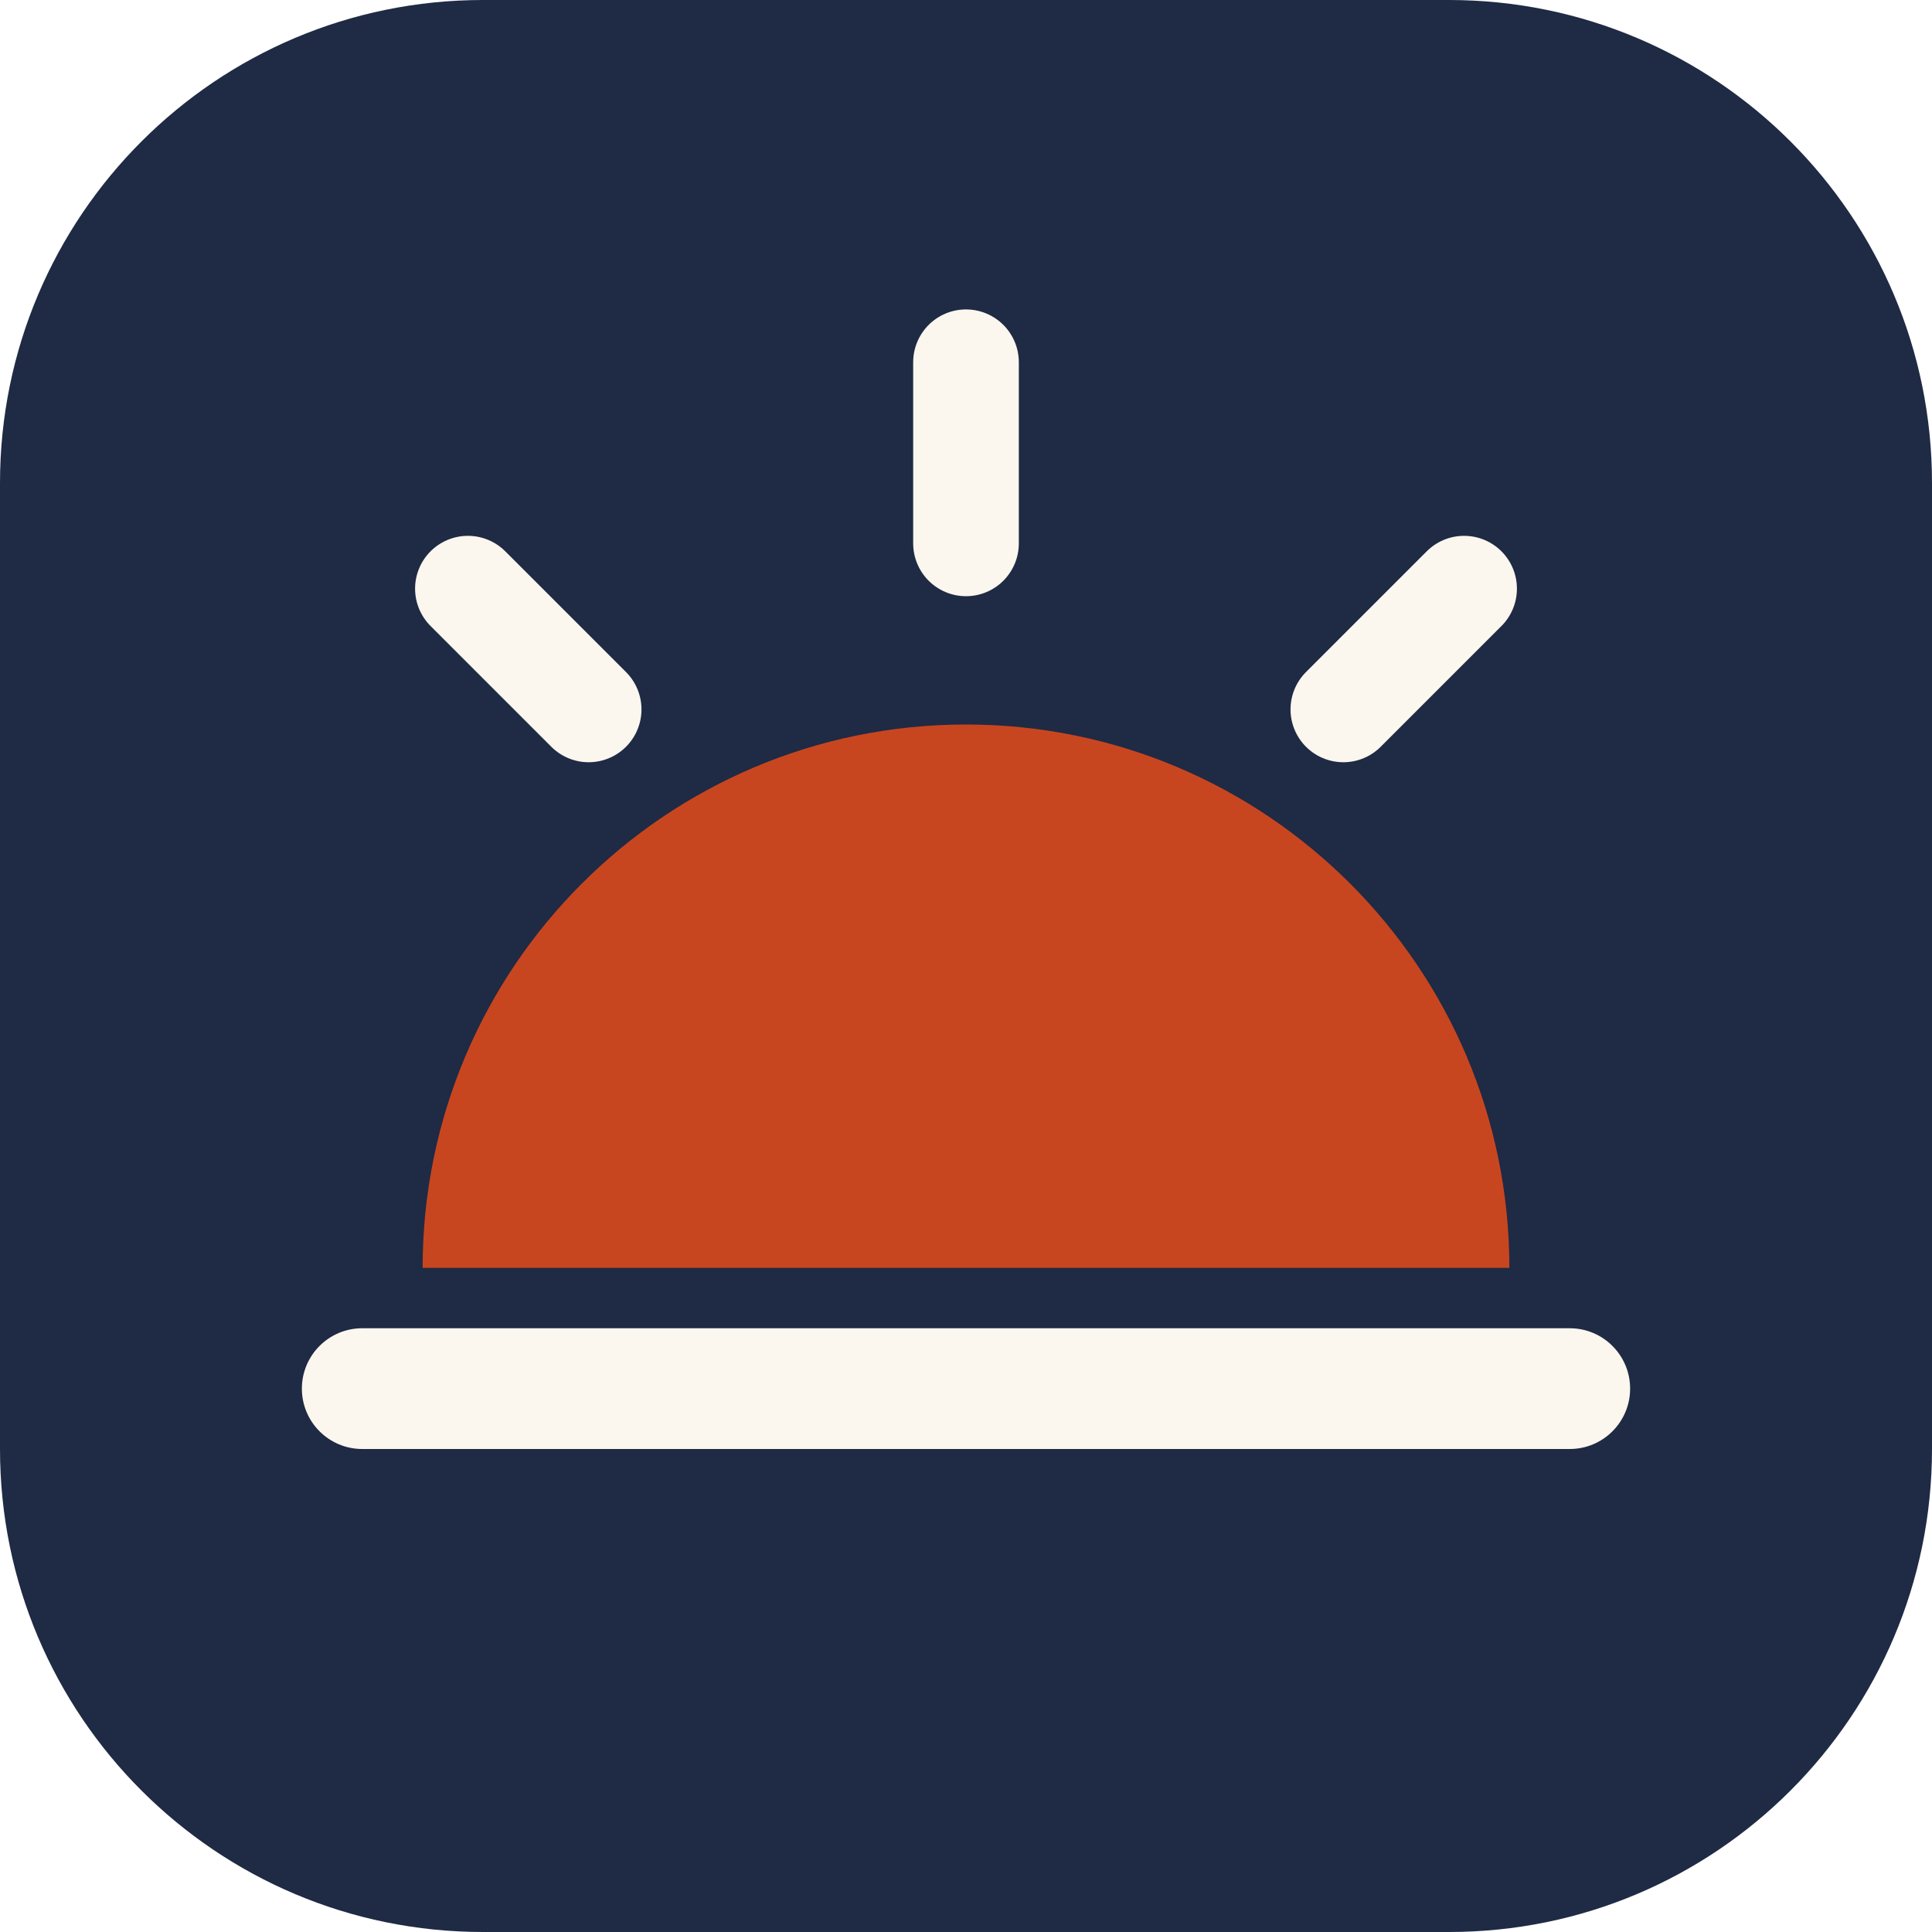
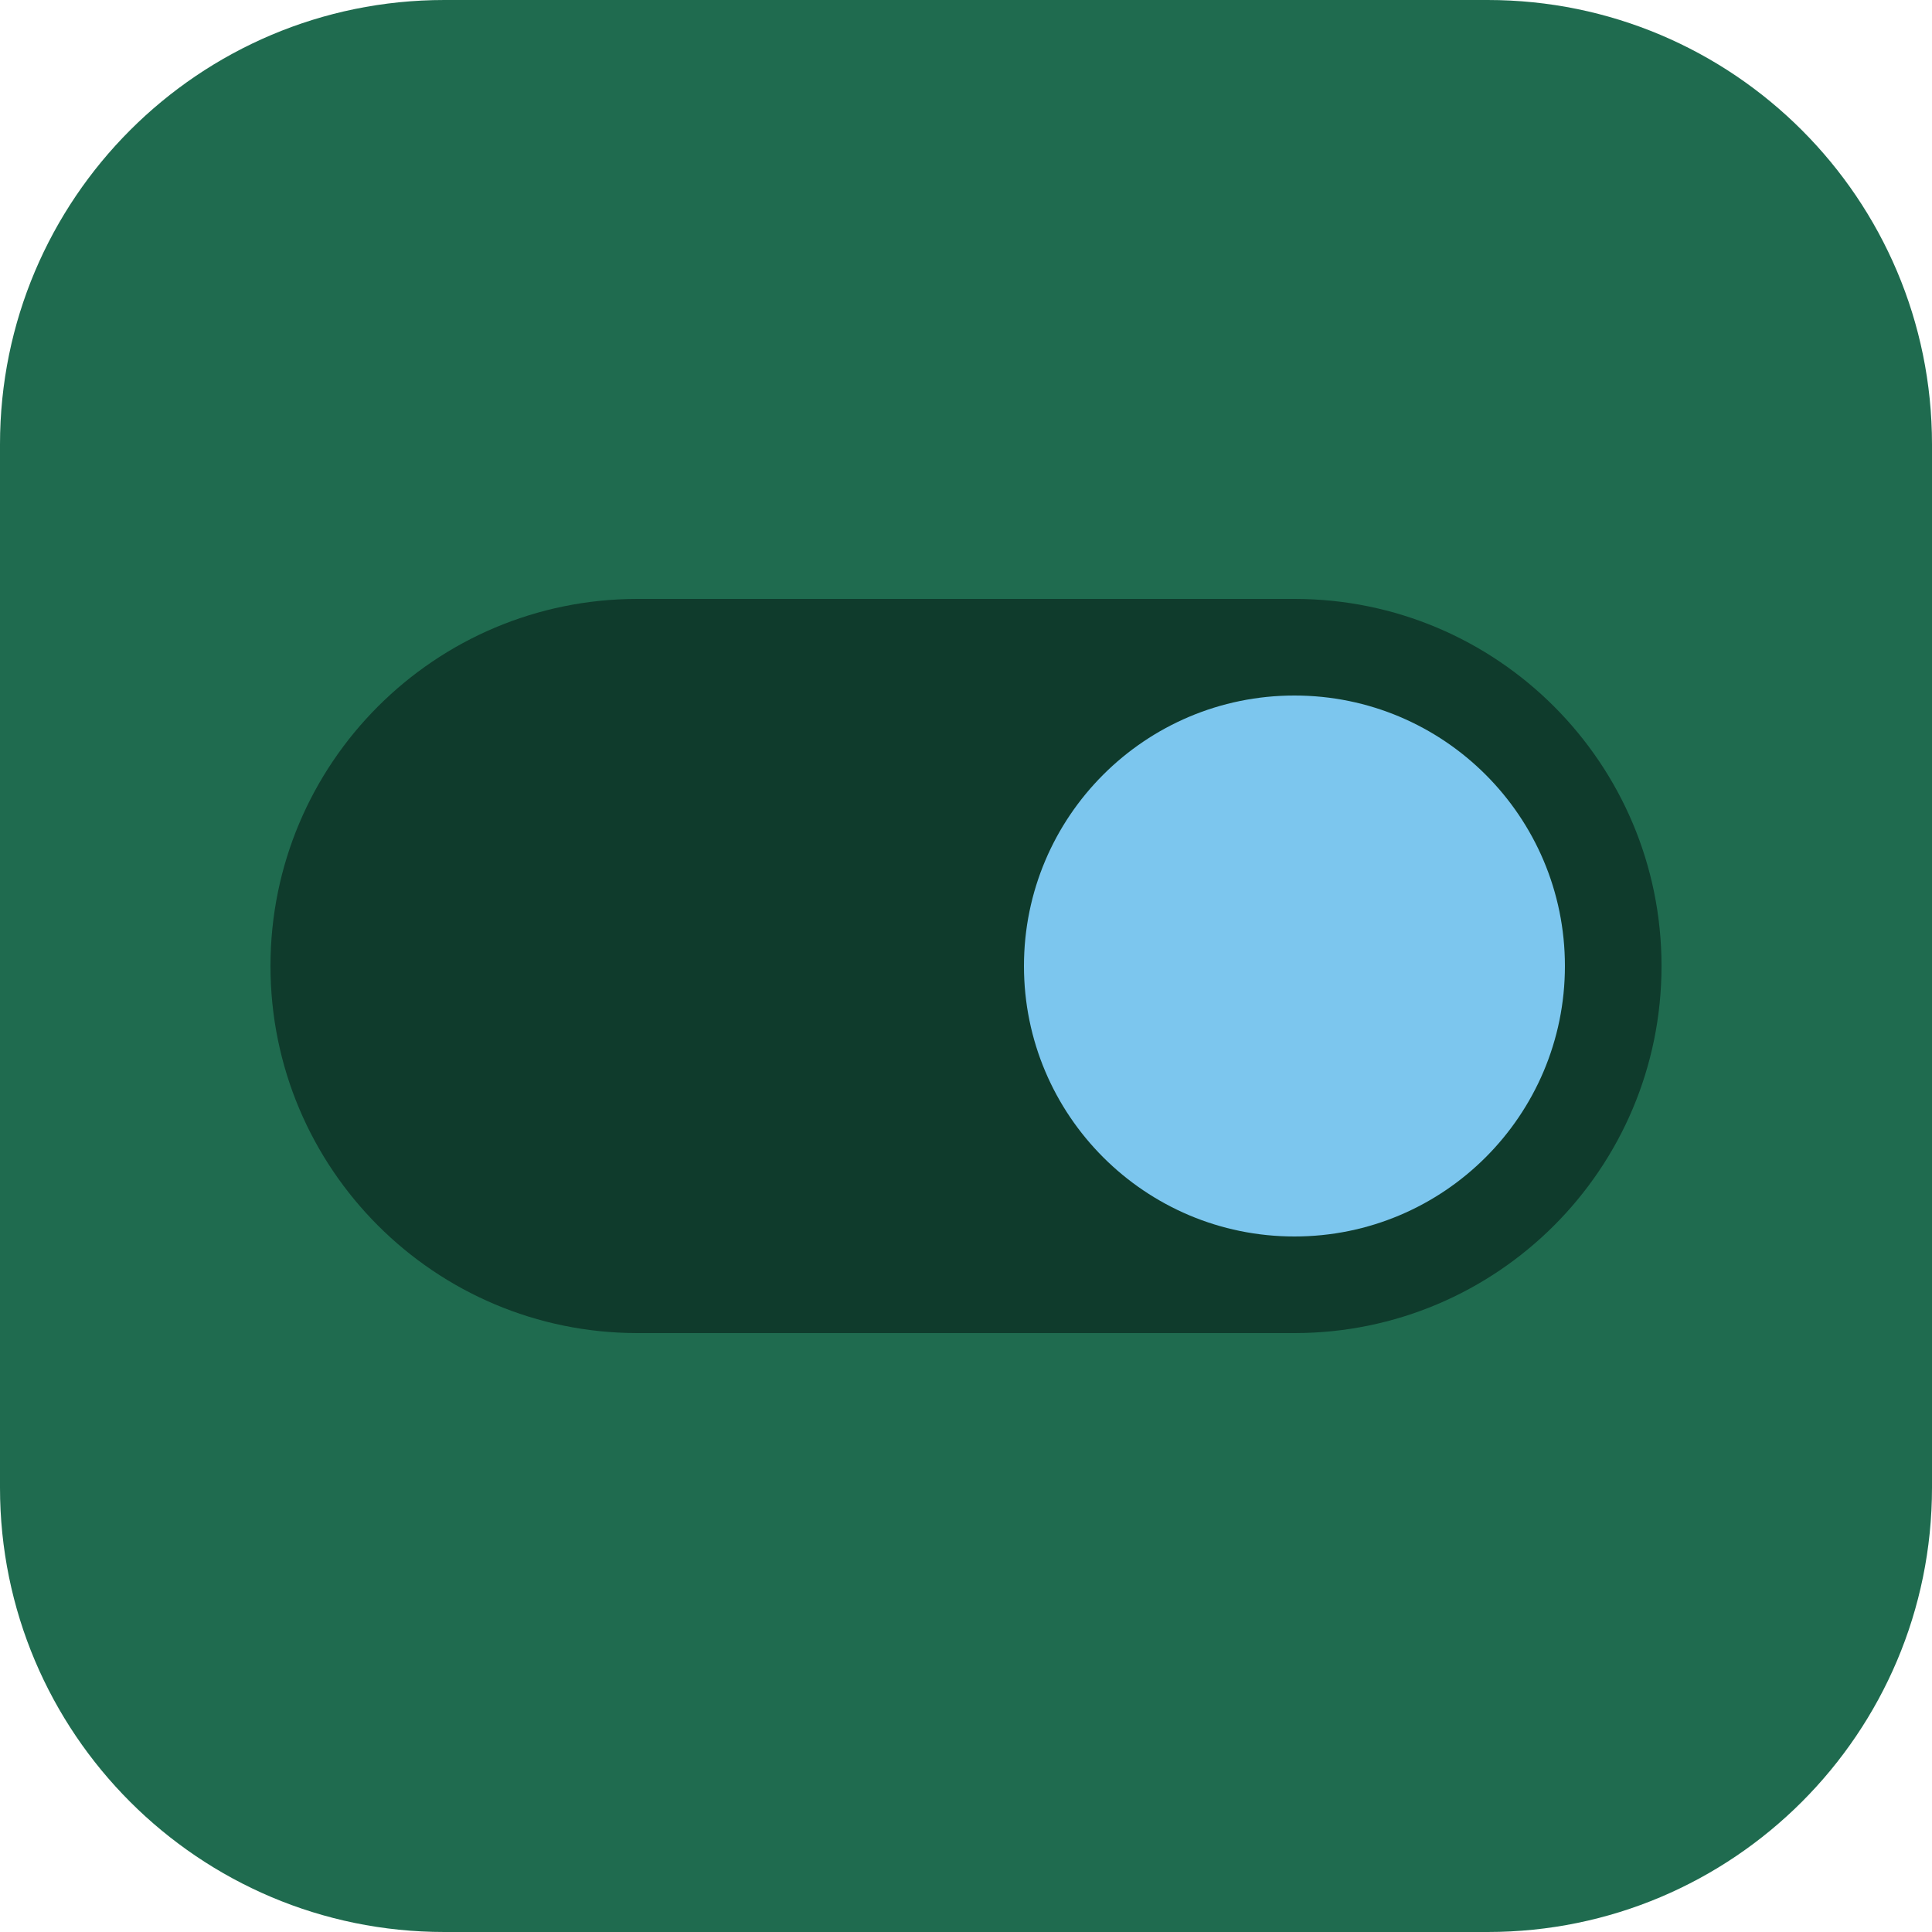
- <svg xmlns="http://www.w3.org/2000/svg" viewBox="0 0 64 64" role="img" aria-label="Hoy Sí">
-   <rect width="64" height="64" rx="16" fill="#1F2A44" />
-   <path d="M14 42a18 18 0 0 1 36 0z" fill="#C8461F" />
-   <rect x="10" y="44" width="44" height="4" rx="2" fill="#FBF6EE" />
-   <g stroke="#FBF6EE" stroke-width="3.5" stroke-linecap="round">
-     <path d="M32 12v6" />
-     <path d="M15.5 19.5l4 4" />
-     <path d="M48.5 19.5l-4 4" />
-   </g>
+ <svg xmlns="http://www.w3.org/2000/svg" viewBox="0 0 100 100" role="img" aria-label="hoy sí">
+   <rect width="100" height="100" rx="23" fill="#1F6B4F" />
+   <rect x="14" y="31" width="72" height="38" rx="19" fill="#0F3B2C" />
+   <circle cx="67" cy="50" r="14" fill="#7CC6EE" />
</svg>
